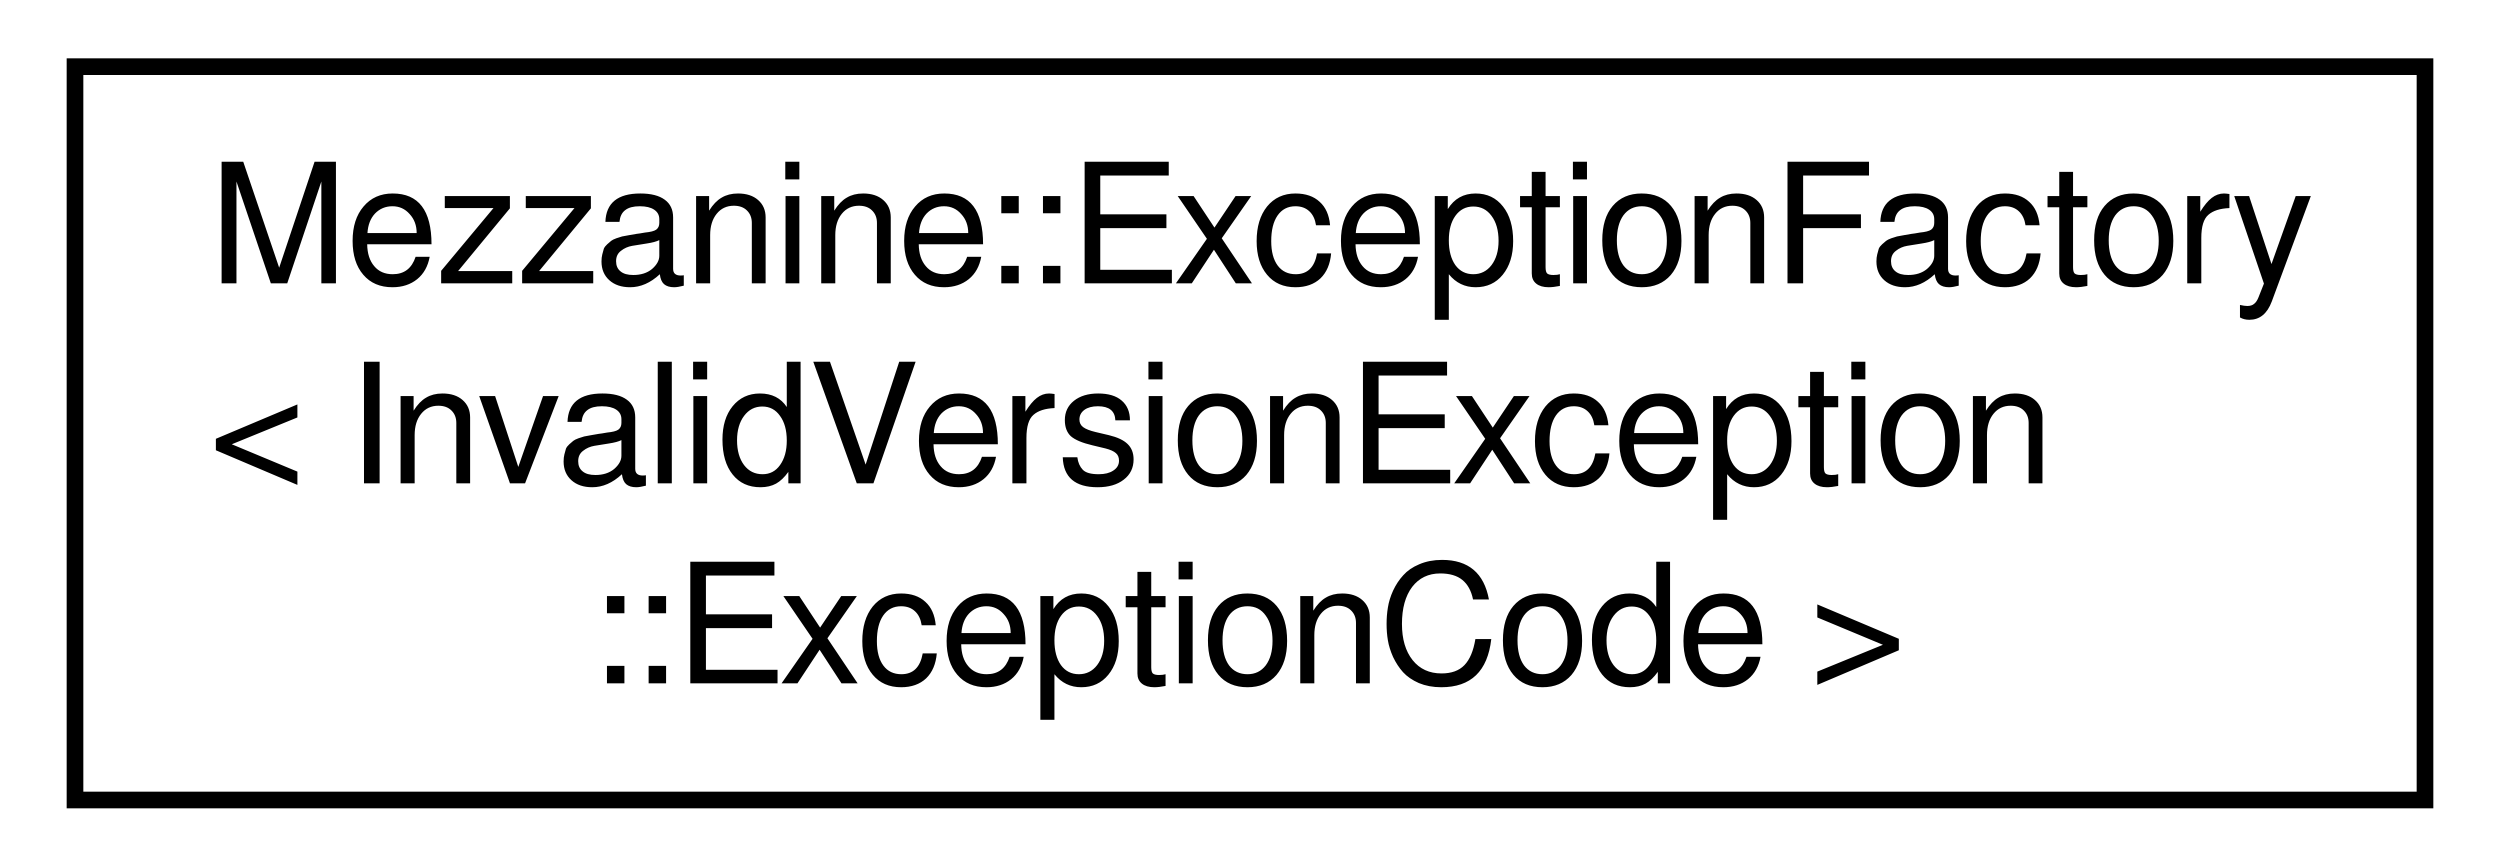
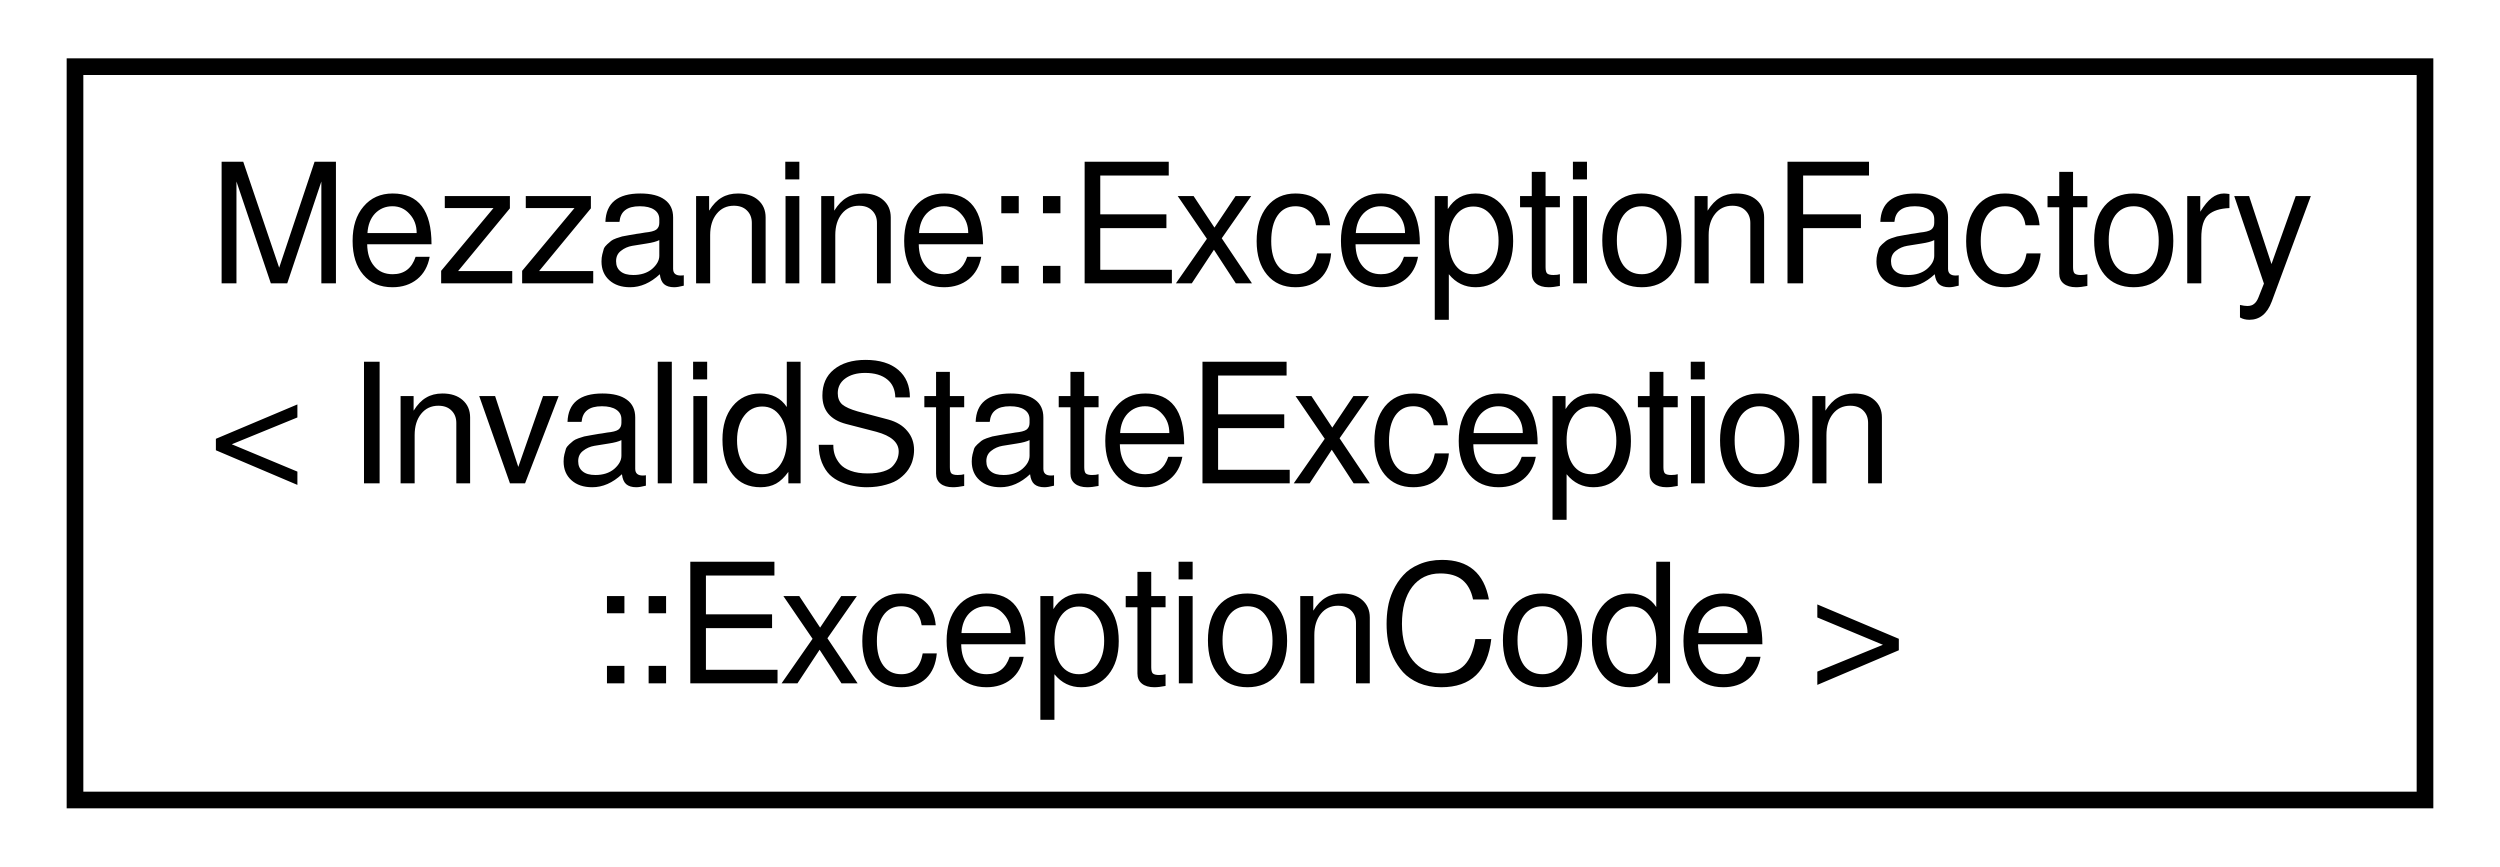
<svg xmlns="http://www.w3.org/2000/svg" xmlns:xlink="http://www.w3.org/1999/xlink" width="150pt" height="52pt" viewBox="0.00 0.00 150.00 52.00">
  <g id="graph1" class="graph" transform="scale(1 1) rotate(0) translate(4 48)">
    <polygon fill="white" stroke="white" points="-4,5 -4,-48 147,-48 147,5 -4,5" />
    <g id="node1" class="node">
-       <a xlink:href="structMezzanine_1_1ExceptionFactory_3_01InvalidVersionException_1_1ExceptionCode_01_4.html" target="_top" xlink:title="A template metaprogramming construct used to ensure that all required InvalidVersionException can be ...">
+       <a xlink:href="structMezzanine_1_1ExceptionFactory_3_01InvalidStateException_1_1ExceptionCode_01_4.html" target="_top" xlink:title="A template metaprogramming construct used to ensure that all required InvalidStateException can be cr...">
        <polygon fill="white" stroke="black" points="0.5,-0 0.5,-44 141.5,-44 141.5,-0 0.5,-0" />
        <text text-anchor="start" x="8.5" y="-31" font-family="FreeSans" font-size="10.00">Mezzanine::ExceptionFactory</text>
-         <text text-anchor="start" x="8.5" y="-19" font-family="FreeSans" font-size="10.00">&lt; InvalidVersionException</text>
+         <text text-anchor="start" x="8.5" y="-19" font-family="FreeSans" font-size="10.00">&lt; InvalidStateException</text>
        <text text-anchor="middle" x="71" y="-7" font-family="FreeSans" font-size="10.00">::ExceptionCode &gt;</text>
      </a>
    </g>
  </g>
</svg>
